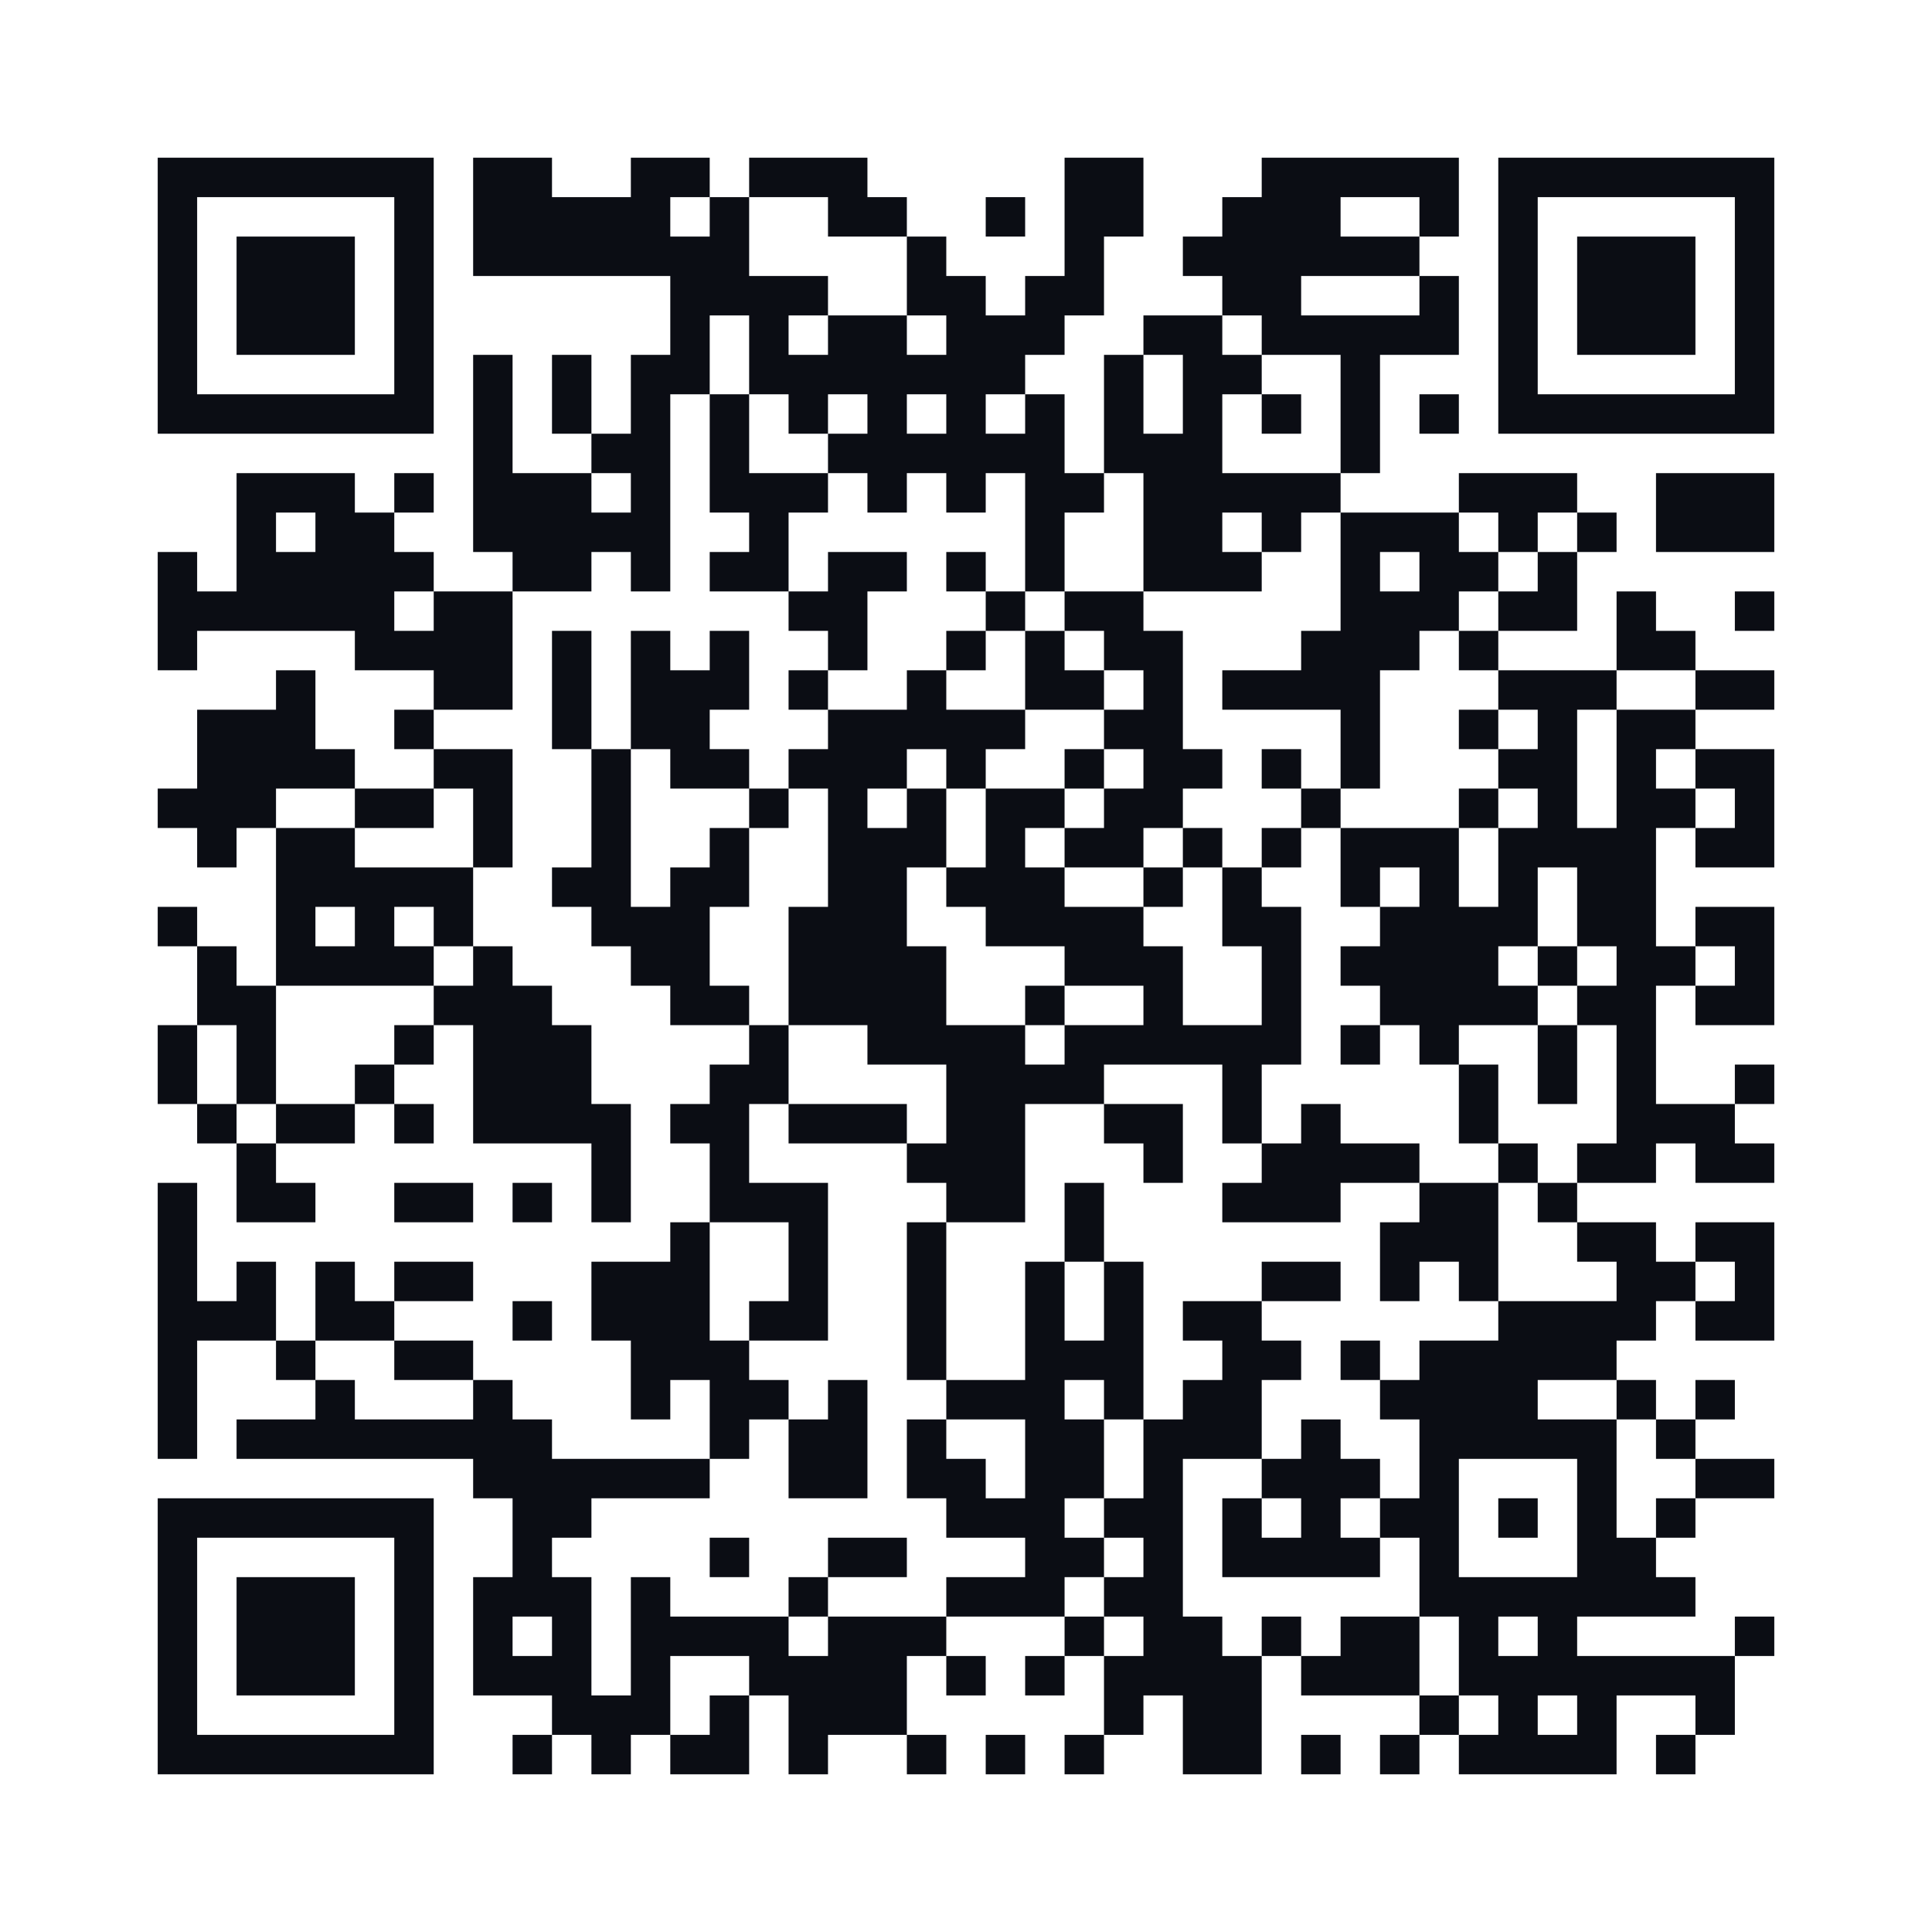
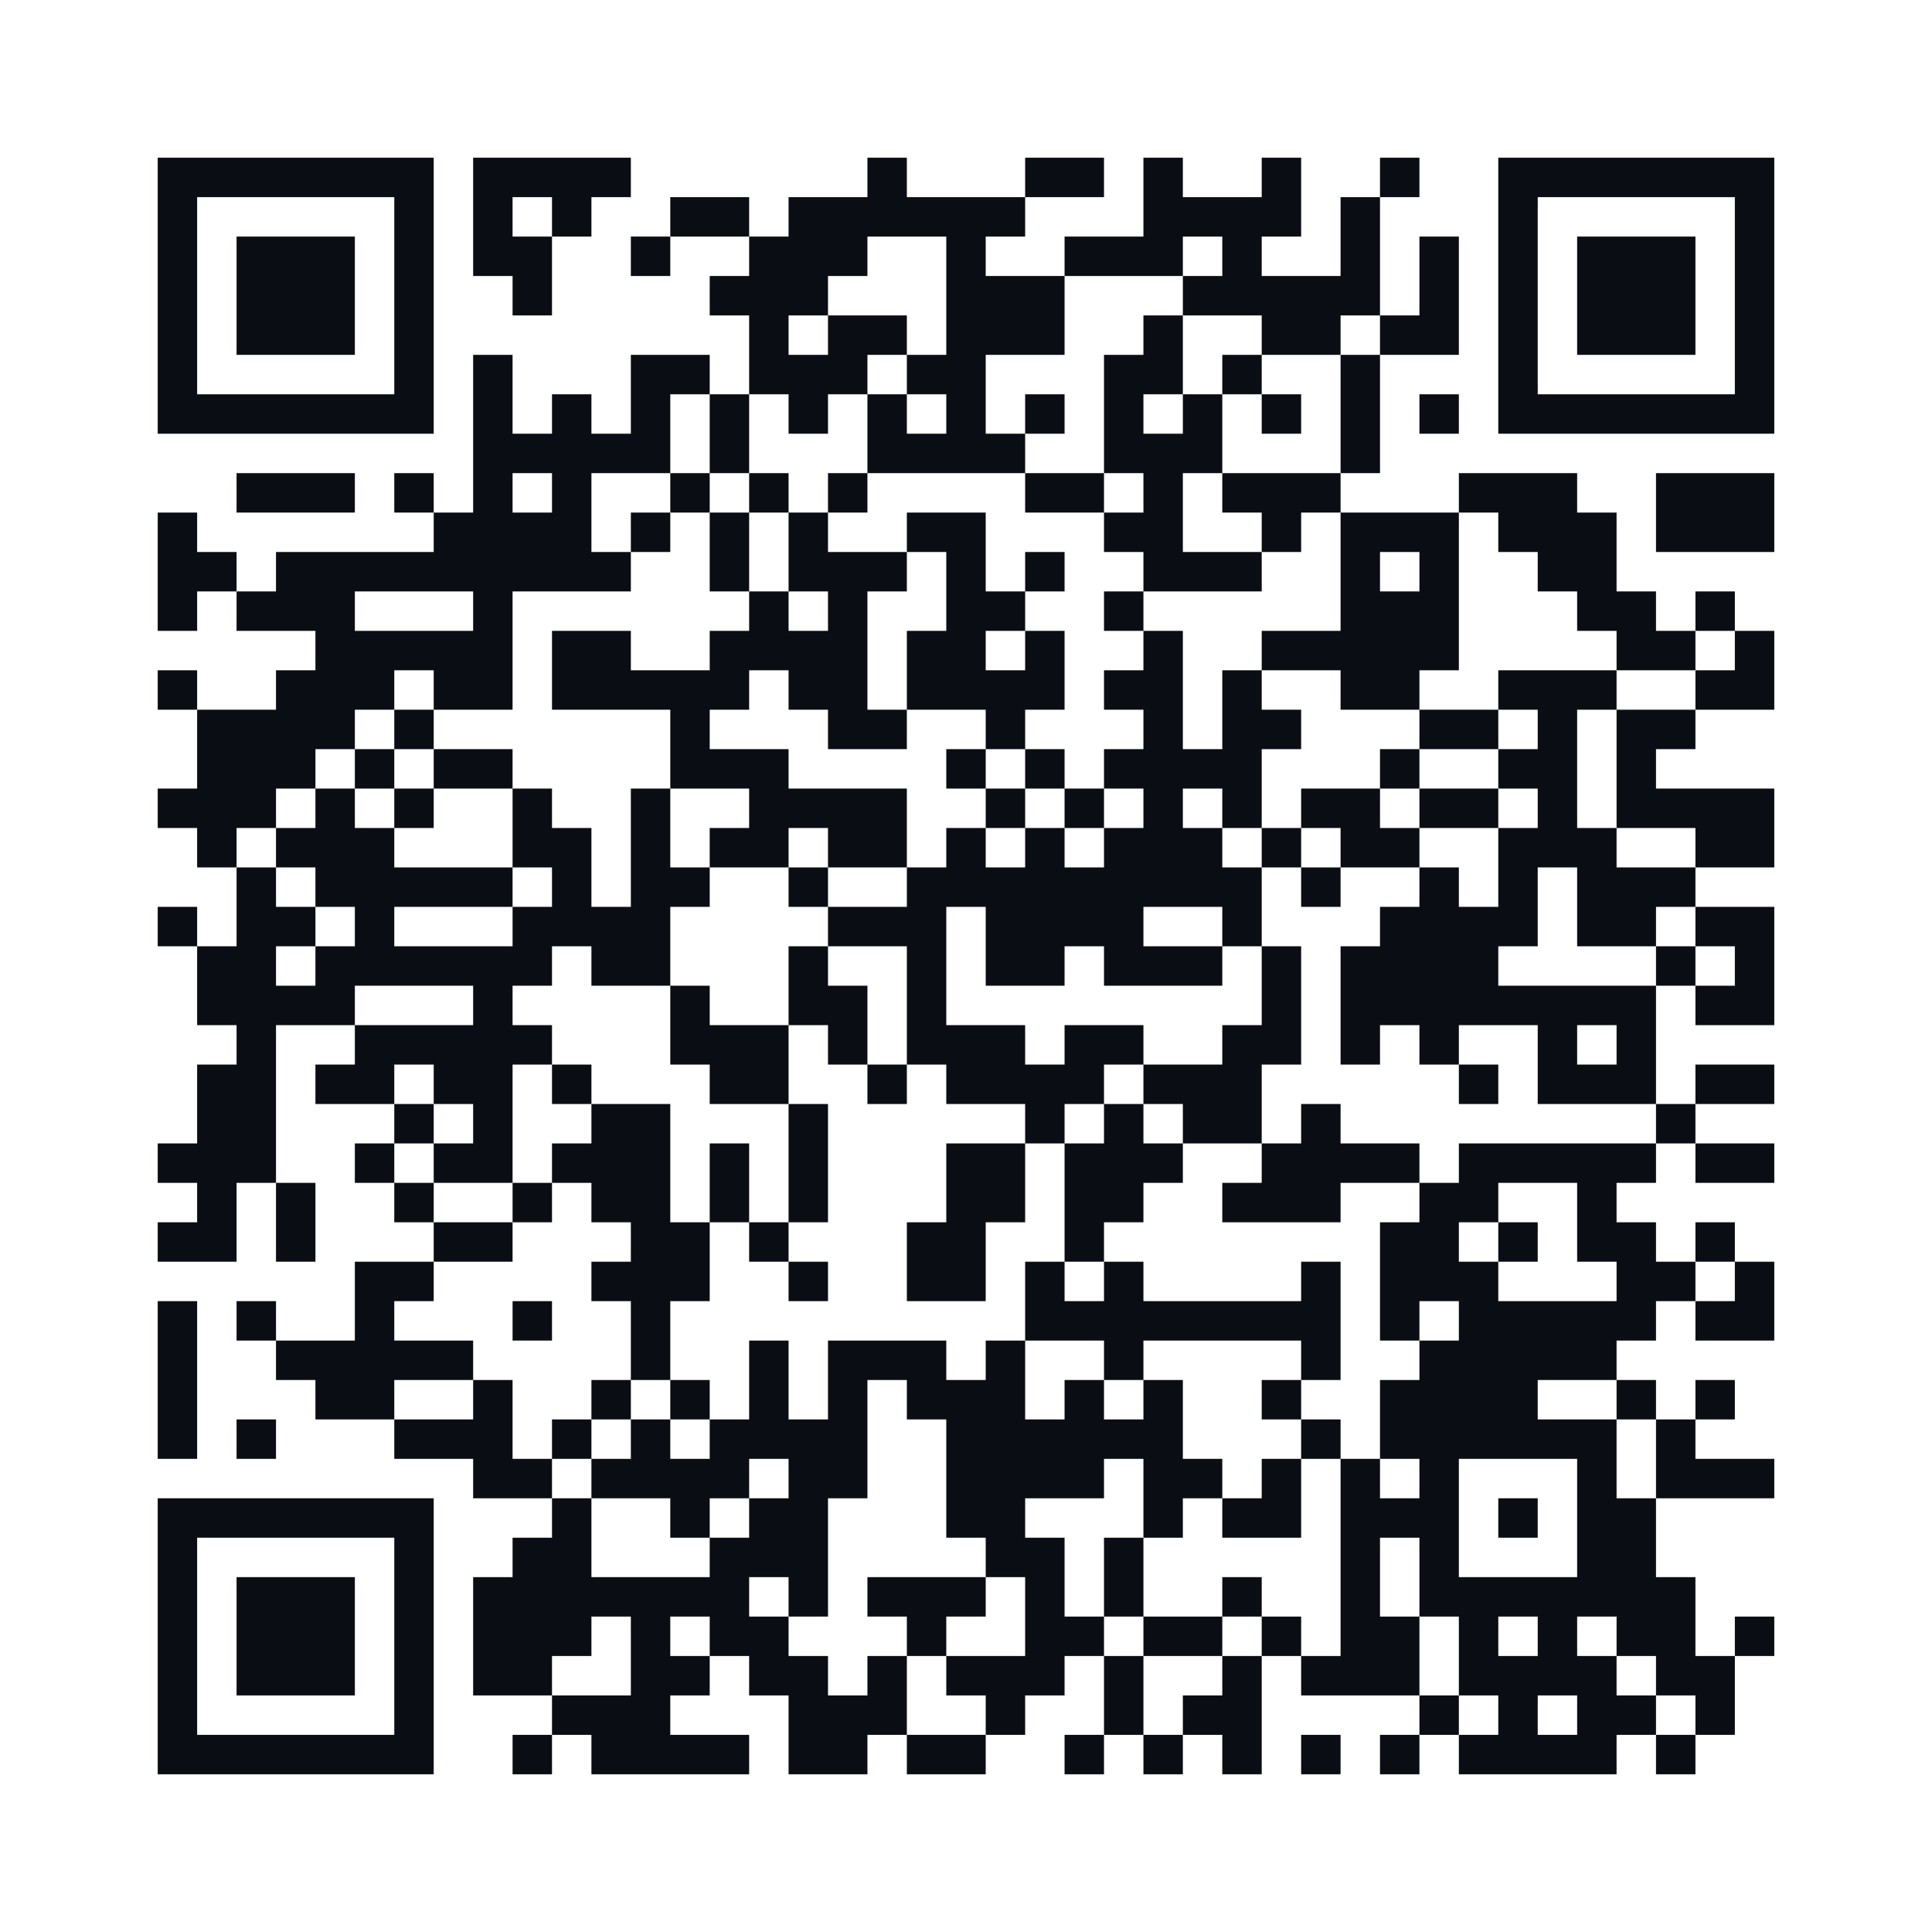
<svg xmlns="http://www.w3.org/2000/svg" width="490" height="490" class="segno">
  <g transform="scale(10)">
    <path fill="#fff" d="M0 0h49v49h-49z" />
-     <path class="qrline" stroke="#0b0d14" d="M4 4.5h7m1 0h2m2 0h2m1 0h3m5 0h2m3 0h5m1 0h7m-41 1h1m5 0h1m1 0h5m1 0h1m2 0h2m2 0h1m1 0h2m2 0h3m2 0h1m1 0h1m5 0h1m-41 1h1m1 0h3m1 0h1m1 0h7m4 0h1m3 0h1m2 0h6m2 0h1m1 0h3m1 0h1m-41 1h1m1 0h3m1 0h1m6 0h4m2 0h2m1 0h2m3 0h2m3 0h1m1 0h1m1 0h3m1 0h1m-41 1h1m1 0h3m1 0h1m6 0h1m1 0h1m1 0h2m1 0h3m2 0h2m1 0h5m1 0h1m1 0h3m1 0h1m-41 1h1m5 0h1m1 0h1m1 0h1m1 0h2m1 0h7m2 0h1m1 0h2m2 0h1m3 0h1m5 0h1m-41 1h7m1 0h1m1 0h1m1 0h1m1 0h1m1 0h1m1 0h1m1 0h1m1 0h1m1 0h1m1 0h1m1 0h1m1 0h1m1 0h1m1 0h7m-33 1h1m2 0h2m1 0h1m2 0h6m1 0h3m3 0h1m-29 1h3m1 0h1m1 0h3m1 0h1m1 0h3m1 0h1m1 0h1m1 0h2m1 0h5m3 0h3m2 0h3m-39 1h1m1 0h2m2 0h5m2 0h1m6 0h1m2 0h2m1 0h1m1 0h3m1 0h1m1 0h1m1 0h3m-41 1h1m1 0h5m2 0h2m1 0h1m1 0h2m1 0h2m1 0h1m1 0h1m2 0h3m2 0h1m1 0h2m1 0h1m-36 1h6m1 0h2m7 0h2m3 0h1m1 0h2m5 0h3m1 0h2m1 0h1m2 0h1m-41 1h1m4 0h4m1 0h1m1 0h1m1 0h1m2 0h1m2 0h1m1 0h1m1 0h2m3 0h3m1 0h1m3 0h2m-36 1h1m3 0h2m1 0h1m1 0h3m1 0h1m2 0h1m2 0h2m1 0h1m1 0h4m3 0h3m2 0h2m-40 1h3m2 0h1m3 0h1m1 0h2m3 0h5m2 0h2m4 0h1m2 0h1m1 0h1m1 0h2m-38 1h4m2 0h2m2 0h1m1 0h2m1 0h3m1 0h1m2 0h1m1 0h2m1 0h1m1 0h1m3 0h2m1 0h1m1 0h2m-41 1h3m2 0h2m1 0h1m2 0h1m3 0h1m1 0h1m1 0h1m1 0h2m1 0h2m3 0h1m3 0h1m1 0h1m1 0h2m1 0h1m-40 1h1m1 0h2m3 0h1m2 0h1m2 0h1m2 0h3m1 0h1m1 0h2m1 0h1m1 0h1m1 0h3m1 0h4m1 0h2m-38 1h5m2 0h2m1 0h2m2 0h2m1 0h3m2 0h1m1 0h1m2 0h1m1 0h1m1 0h1m1 0h2m-38 1h1m2 0h1m1 0h1m1 0h1m3 0h3m2 0h3m2 0h4m2 0h2m2 0h4m1 0h2m1 0h2m-40 1h1m1 0h4m1 0h1m3 0h2m2 0h4m3 0h3m2 0h1m1 0h4m1 0h1m1 0h2m1 0h1m-40 1h2m4 0h3m3 0h2m1 0h4m2 0h1m2 0h1m2 0h1m2 0h4m1 0h2m1 0h2m-41 1h1m1 0h1m3 0h1m1 0h3m4 0h1m2 0h4m1 0h6m1 0h1m1 0h1m2 0h1m1 0h1m-38 1h1m1 0h1m2 0h1m2 0h3m3 0h2m4 0h4m3 0h1m5 0h1m1 0h1m1 0h1m2 0h1m-40 1h1m1 0h2m1 0h1m1 0h4m1 0h2m1 0h3m1 0h2m2 0h2m1 0h1m1 0h1m3 0h1m3 0h3m-38 1h1m8 0h1m2 0h1m4 0h3m3 0h1m2 0h4m2 0h1m1 0h2m1 0h2m-41 1h1m1 0h2m2 0h2m1 0h1m1 0h1m2 0h3m3 0h2m1 0h1m3 0h3m2 0h2m1 0h1m-36 1h1m12 0h1m2 0h1m2 0h1m3 0h1m7 0h3m2 0h2m1 0h2m-41 1h1m1 0h1m1 0h1m1 0h2m3 0h3m2 0h1m2 0h1m2 0h1m1 0h1m3 0h2m1 0h1m1 0h1m3 0h2m1 0h1m-41 1h3m1 0h2m3 0h1m1 0h3m1 0h2m2 0h1m2 0h1m1 0h1m1 0h2m6 0h4m1 0h2m-41 1h1m2 0h1m2 0h2m4 0h3m4 0h1m2 0h3m2 0h2m1 0h1m1 0h5m-37 1h1m3 0h1m3 0h1m3 0h1m1 0h2m1 0h1m2 0h3m1 0h1m1 0h2m3 0h4m2 0h1m1 0h1m-40 1h1m1 0h8m4 0h1m1 0h2m1 0h1m2 0h2m1 0h3m1 0h1m2 0h5m1 0h1m-31 1h6m2 0h2m1 0h2m1 0h2m1 0h1m2 0h3m1 0h1m3 0h1m2 0h2m-41 1h7m2 0h2m9 0h3m1 0h2m1 0h1m1 0h1m1 0h2m1 0h1m1 0h1m1 0h1m-39 1h1m5 0h1m2 0h1m4 0h1m2 0h2m3 0h2m1 0h1m1 0h4m1 0h1m3 0h2m-38 1h1m1 0h3m1 0h1m1 0h3m1 0h1m3 0h1m3 0h3m1 0h2m6 0h7m-39 1h1m1 0h3m1 0h1m1 0h1m1 0h1m1 0h4m1 0h3m3 0h1m1 0h2m1 0h1m1 0h2m1 0h1m1 0h1m4 0h1m-41 1h1m1 0h3m1 0h1m1 0h3m1 0h1m2 0h4m1 0h1m1 0h1m1 0h4m1 0h3m1 0h7m-40 1h1m5 0h1m3 0h3m1 0h1m1 0h3m5 0h1m1 0h2m4 0h1m1 0h1m1 0h1m2 0h1m-40 1h7m2 0h1m1 0h1m1 0h2m1 0h1m2 0h1m1 0h1m1 0h1m2 0h2m1 0h1m1 0h1m1 0h4m1 0h1" />
+     <path class="qrline" stroke="#0b0d14" d="M4 4.5h7m1 0h4m6 0h1m3 0h2m1 0h1m2 0h1m2 0h1m2 0h7m-41 1h1m5 0h1m1 0h1m1 0h1m2 0h2m1 0h6m3 0h4m1 0h1m3 0h1m5 0h1m-41 1h1m1 0h3m1 0h1m1 0h2m2 0h1m2 0h3m2 0h1m2 0h3m1 0h1m2 0h1m1 0h1m1 0h1m1 0h3m1 0h1m-41 1h1m1 0h3m1 0h1m2 0h1m4 0h3m3 0h3m3 0h5m1 0h1m1 0h1m1 0h3m1 0h1m-41 1h1m1 0h3m1 0h1m8 0h1m1 0h2m1 0h3m2 0h1m2 0h2m1 0h2m1 0h1m1 0h3m1 0h1m-41 1h1m5 0h1m1 0h1m3 0h2m1 0h3m1 0h2m3 0h2m1 0h1m2 0h1m3 0h1m5 0h1m-41 1h7m1 0h1m1 0h1m1 0h1m1 0h1m1 0h1m1 0h1m1 0h1m1 0h1m1 0h1m1 0h1m1 0h1m1 0h1m1 0h1m1 0h7m-33 1h5m1 0h1m3 0h4m2 0h3m3 0h1m-29 1h3m1 0h1m1 0h1m1 0h1m2 0h1m1 0h1m1 0h1m4 0h2m1 0h1m1 0h3m3 0h3m2 0h3m-41 1h1m6 0h4m1 0h1m1 0h1m1 0h1m2 0h2m3 0h2m2 0h1m1 0h3m1 0h3m1 0h3m-41 1h2m1 0h9m2 0h1m1 0h3m1 0h1m1 0h1m2 0h3m2 0h1m1 0h1m2 0h2m-37 1h1m1 0h3m3 0h1m6 0h1m1 0h1m2 0h2m2 0h1m5 0h3m3 0h2m1 0h1m-36 1h5m1 0h2m2 0h4m1 0h2m1 0h1m2 0h1m2 0h5m4 0h2m1 0h1m-41 1h1m2 0h3m1 0h2m1 0h5m1 0h2m1 0h4m1 0h2m1 0h1m2 0h2m2 0h3m2 0h2m-40 1h4m1 0h1m6 0h1m3 0h2m2 0h1m3 0h1m1 0h2m3 0h2m1 0h1m1 0h2m-38 1h3m1 0h1m1 0h2m4 0h3m4 0h1m1 0h1m1 0h4m3 0h1m2 0h2m1 0h1m-38 1h3m1 0h1m1 0h1m2 0h1m2 0h1m2 0h4m2 0h1m1 0h1m1 0h1m1 0h1m1 0h2m1 0h2m1 0h1m1 0h4m-40 1h1m1 0h3m3 0h2m1 0h1m1 0h2m1 0h2m1 0h1m1 0h1m1 0h3m1 0h1m1 0h2m2 0h3m2 0h2m-39 1h1m1 0h5m1 0h1m1 0h2m2 0h1m2 0h9m1 0h1m2 0h1m1 0h1m1 0h3m-39 1h1m1 0h2m1 0h1m3 0h4m4 0h3m1 0h4m2 0h1m3 0h4m1 0h2m1 0h2m-40 1h2m1 0h6m1 0h2m3 0h1m2 0h1m1 0h2m1 0h3m1 0h1m1 0h4m4 0h1m1 0h1m-40 1h4m3 0h1m4 0h1m2 0h2m1 0h1m8 0h1m1 0h8m1 0h2m-39 1h1m2 0h5m3 0h3m1 0h1m1 0h3m1 0h2m2 0h2m1 0h1m1 0h1m2 0h1m1 0h1m-37 1h2m1 0h2m1 0h2m1 0h1m3 0h2m2 0h1m1 0h4m1 0h3m5 0h1m1 0h3m1 0h2m-40 1h2m3 0h1m1 0h1m2 0h2m3 0h1m5 0h1m1 0h1m1 0h2m1 0h1m8 0h1m-39 1h3m2 0h1m1 0h2m1 0h3m1 0h1m1 0h1m3 0h2m1 0h3m2 0h4m1 0h5m1 0h2m-40 1h1m1 0h1m2 0h1m2 0h1m1 0h2m1 0h1m1 0h1m3 0h2m1 0h2m2 0h3m2 0h2m2 0h1m-37 1h2m1 0h1m3 0h2m3 0h2m1 0h1m3 0h2m2 0h1m7 0h2m1 0h1m1 0h2m1 0h1m-35 1h2m4 0h3m2 0h1m2 0h2m1 0h1m1 0h1m4 0h1m1 0h3m3 0h2m1 0h1m-41 1h1m1 0h1m2 0h1m3 0h1m2 0h1m9 0h8m1 0h1m1 0h5m1 0h2m-41 1h1m2 0h5m4 0h1m2 0h1m1 0h3m1 0h1m2 0h1m4 0h1m2 0h5m-37 1h1m3 0h2m2 0h1m2 0h1m1 0h1m1 0h1m1 0h1m1 0h3m1 0h1m1 0h1m2 0h1m2 0h4m2 0h1m1 0h1m-40 1h1m1 0h1m3 0h3m1 0h1m1 0h1m1 0h4m2 0h6m3 0h1m1 0h6m1 0h1m-31 1h2m1 0h4m1 0h2m2 0h4m1 0h2m1 0h1m1 0h1m1 0h1m3 0h1m1 0h3m-41 1h7m3 0h1m2 0h1m1 0h2m3 0h2m3 0h1m1 0h2m1 0h3m1 0h1m1 0h2m-38 1h1m5 0h1m2 0h2m3 0h3m4 0h2m1 0h1m5 0h1m1 0h1m3 0h2m-38 1h1m1 0h3m1 0h1m1 0h7m1 0h1m1 0h3m1 0h1m1 0h1m2 0h1m2 0h1m1 0h7m-39 1h1m1 0h3m1 0h1m1 0h3m1 0h1m1 0h2m3 0h1m2 0h2m1 0h2m1 0h1m1 0h2m1 0h1m1 0h1m1 0h2m1 0h1m-41 1h1m1 0h3m1 0h1m1 0h2m2 0h2m1 0h2m1 0h1m1 0h3m1 0h1m2 0h1m1 0h3m1 0h4m1 0h2m-40 1h1m5 0h1m3 0h3m3 0h3m2 0h1m2 0h1m1 0h2m4 0h1m1 0h1m1 0h2m1 0h1m-40 1h7m2 0h1m1 0h4m1 0h2m1 0h2m2 0h1m1 0h1m1 0h1m1 0h1m1 0h1m1 0h4m1 0h1" />
  </g>
</svg>
